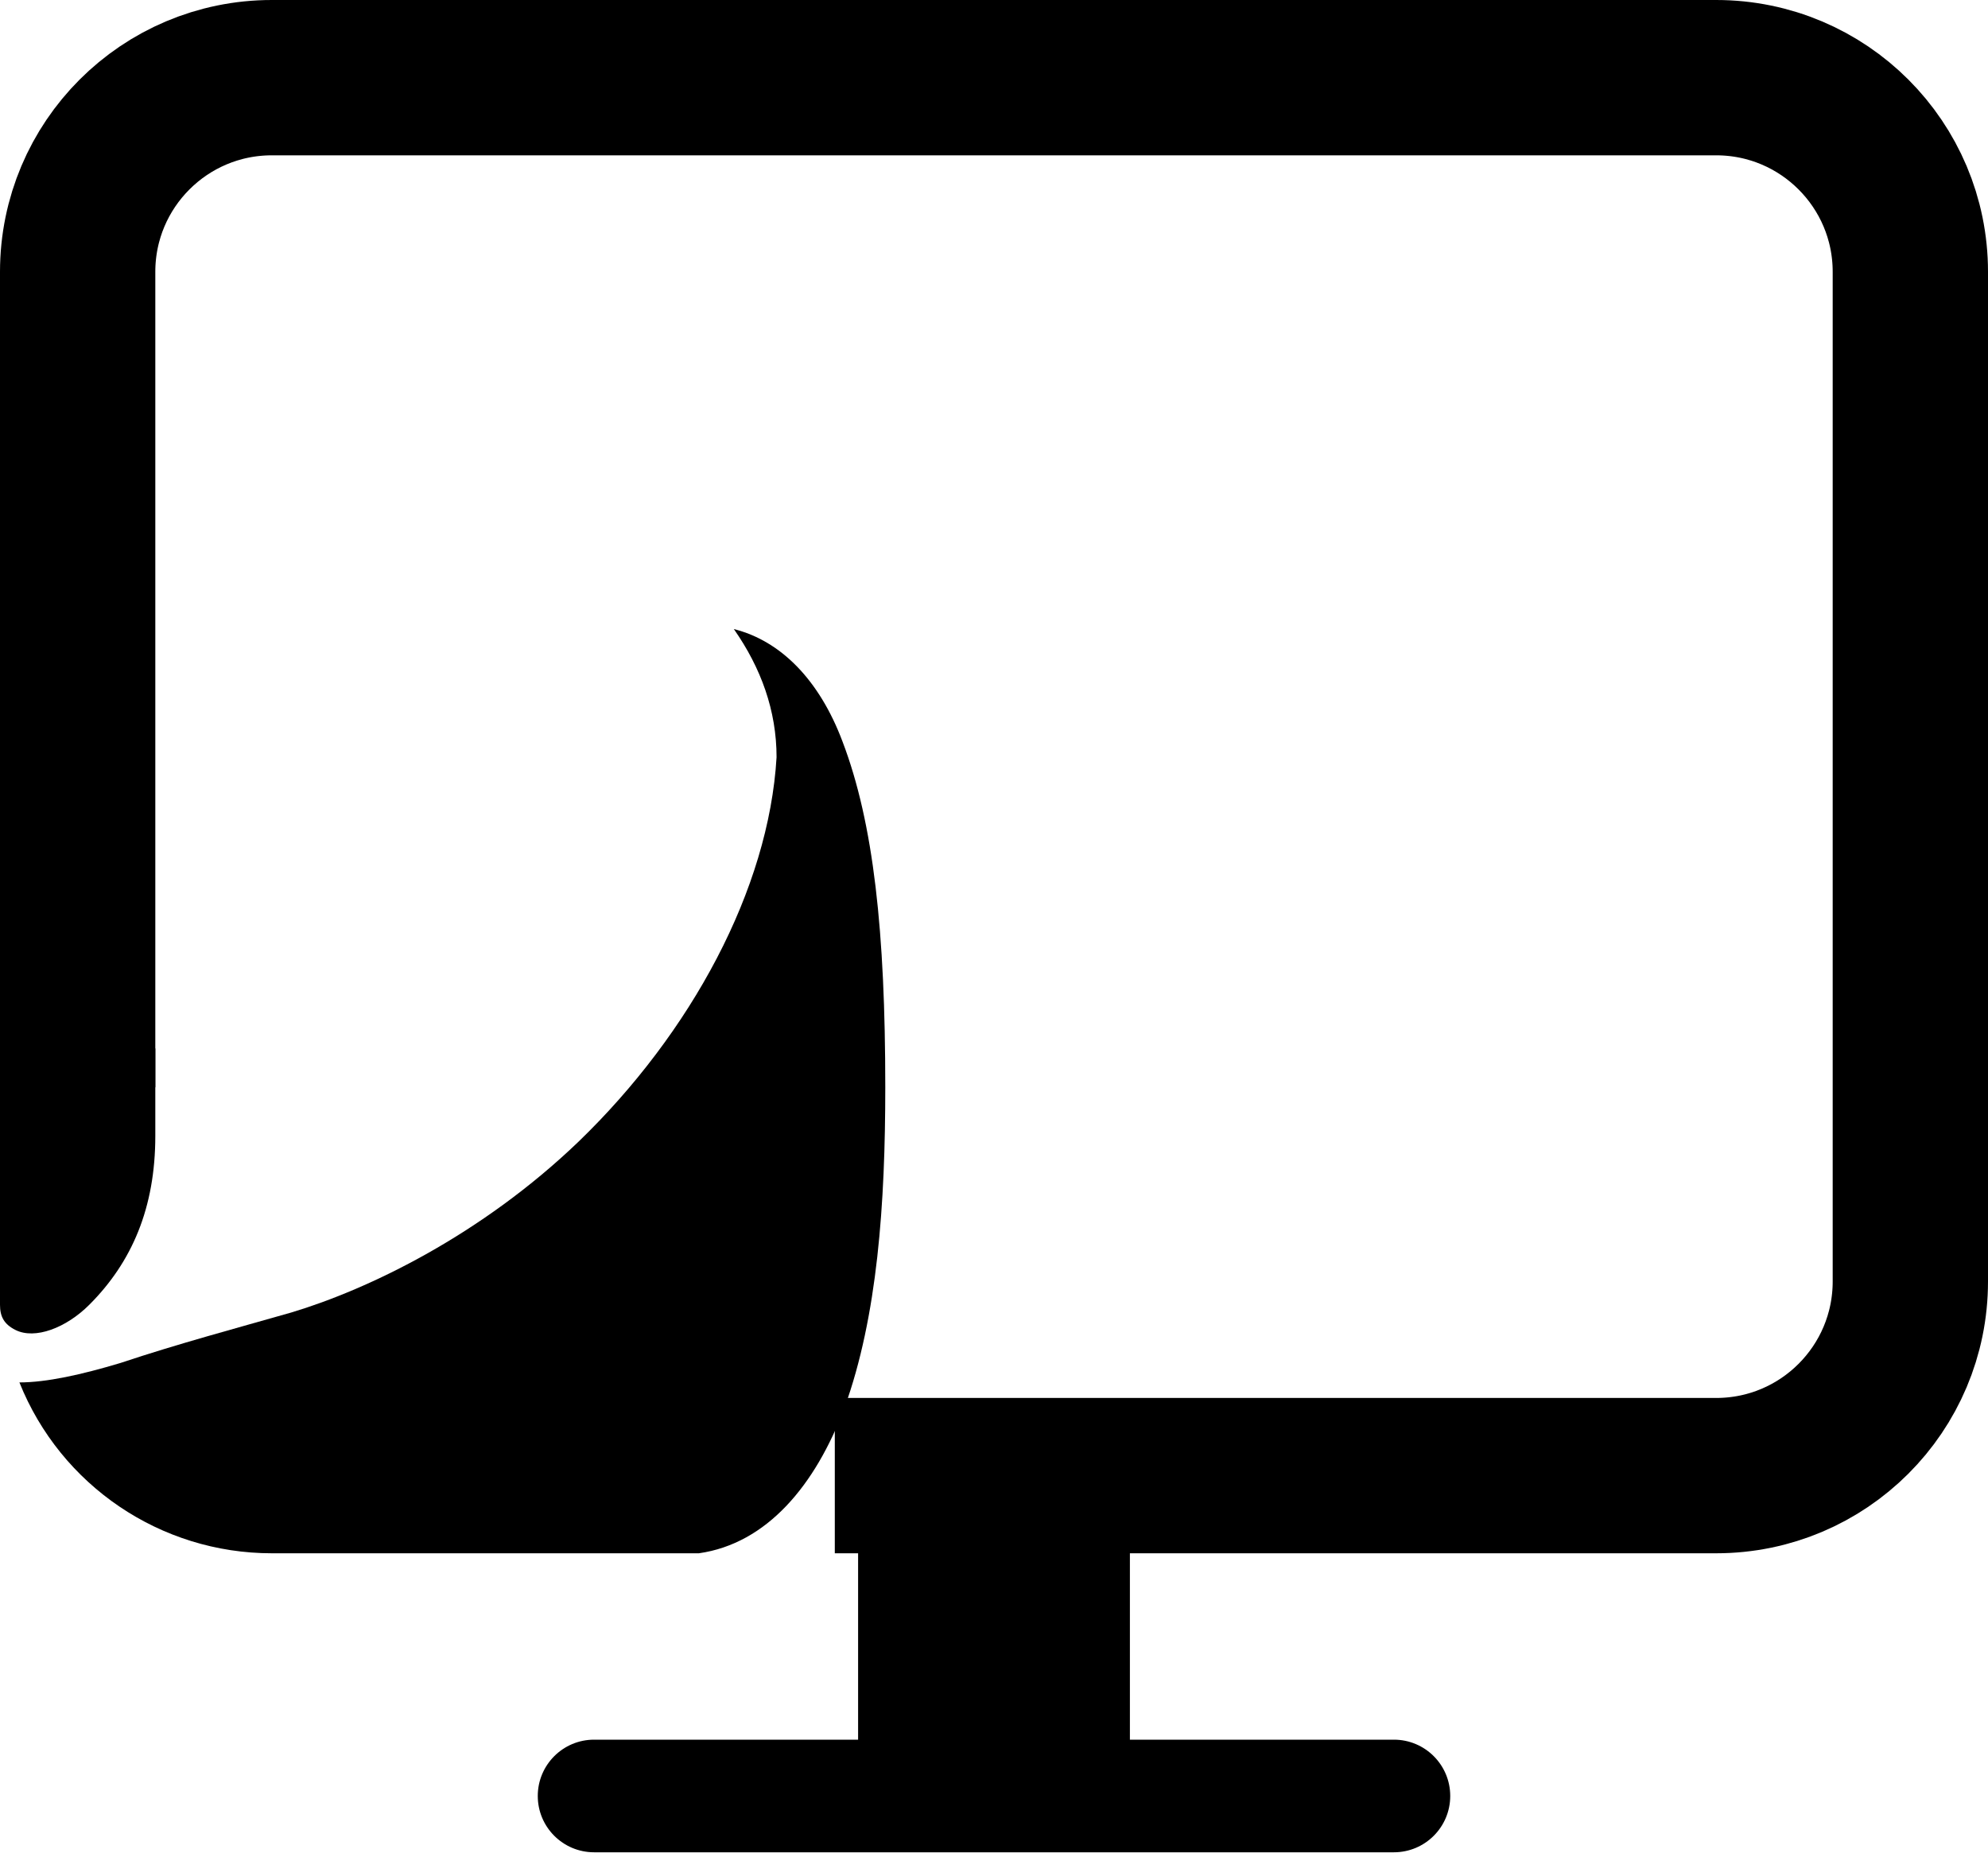
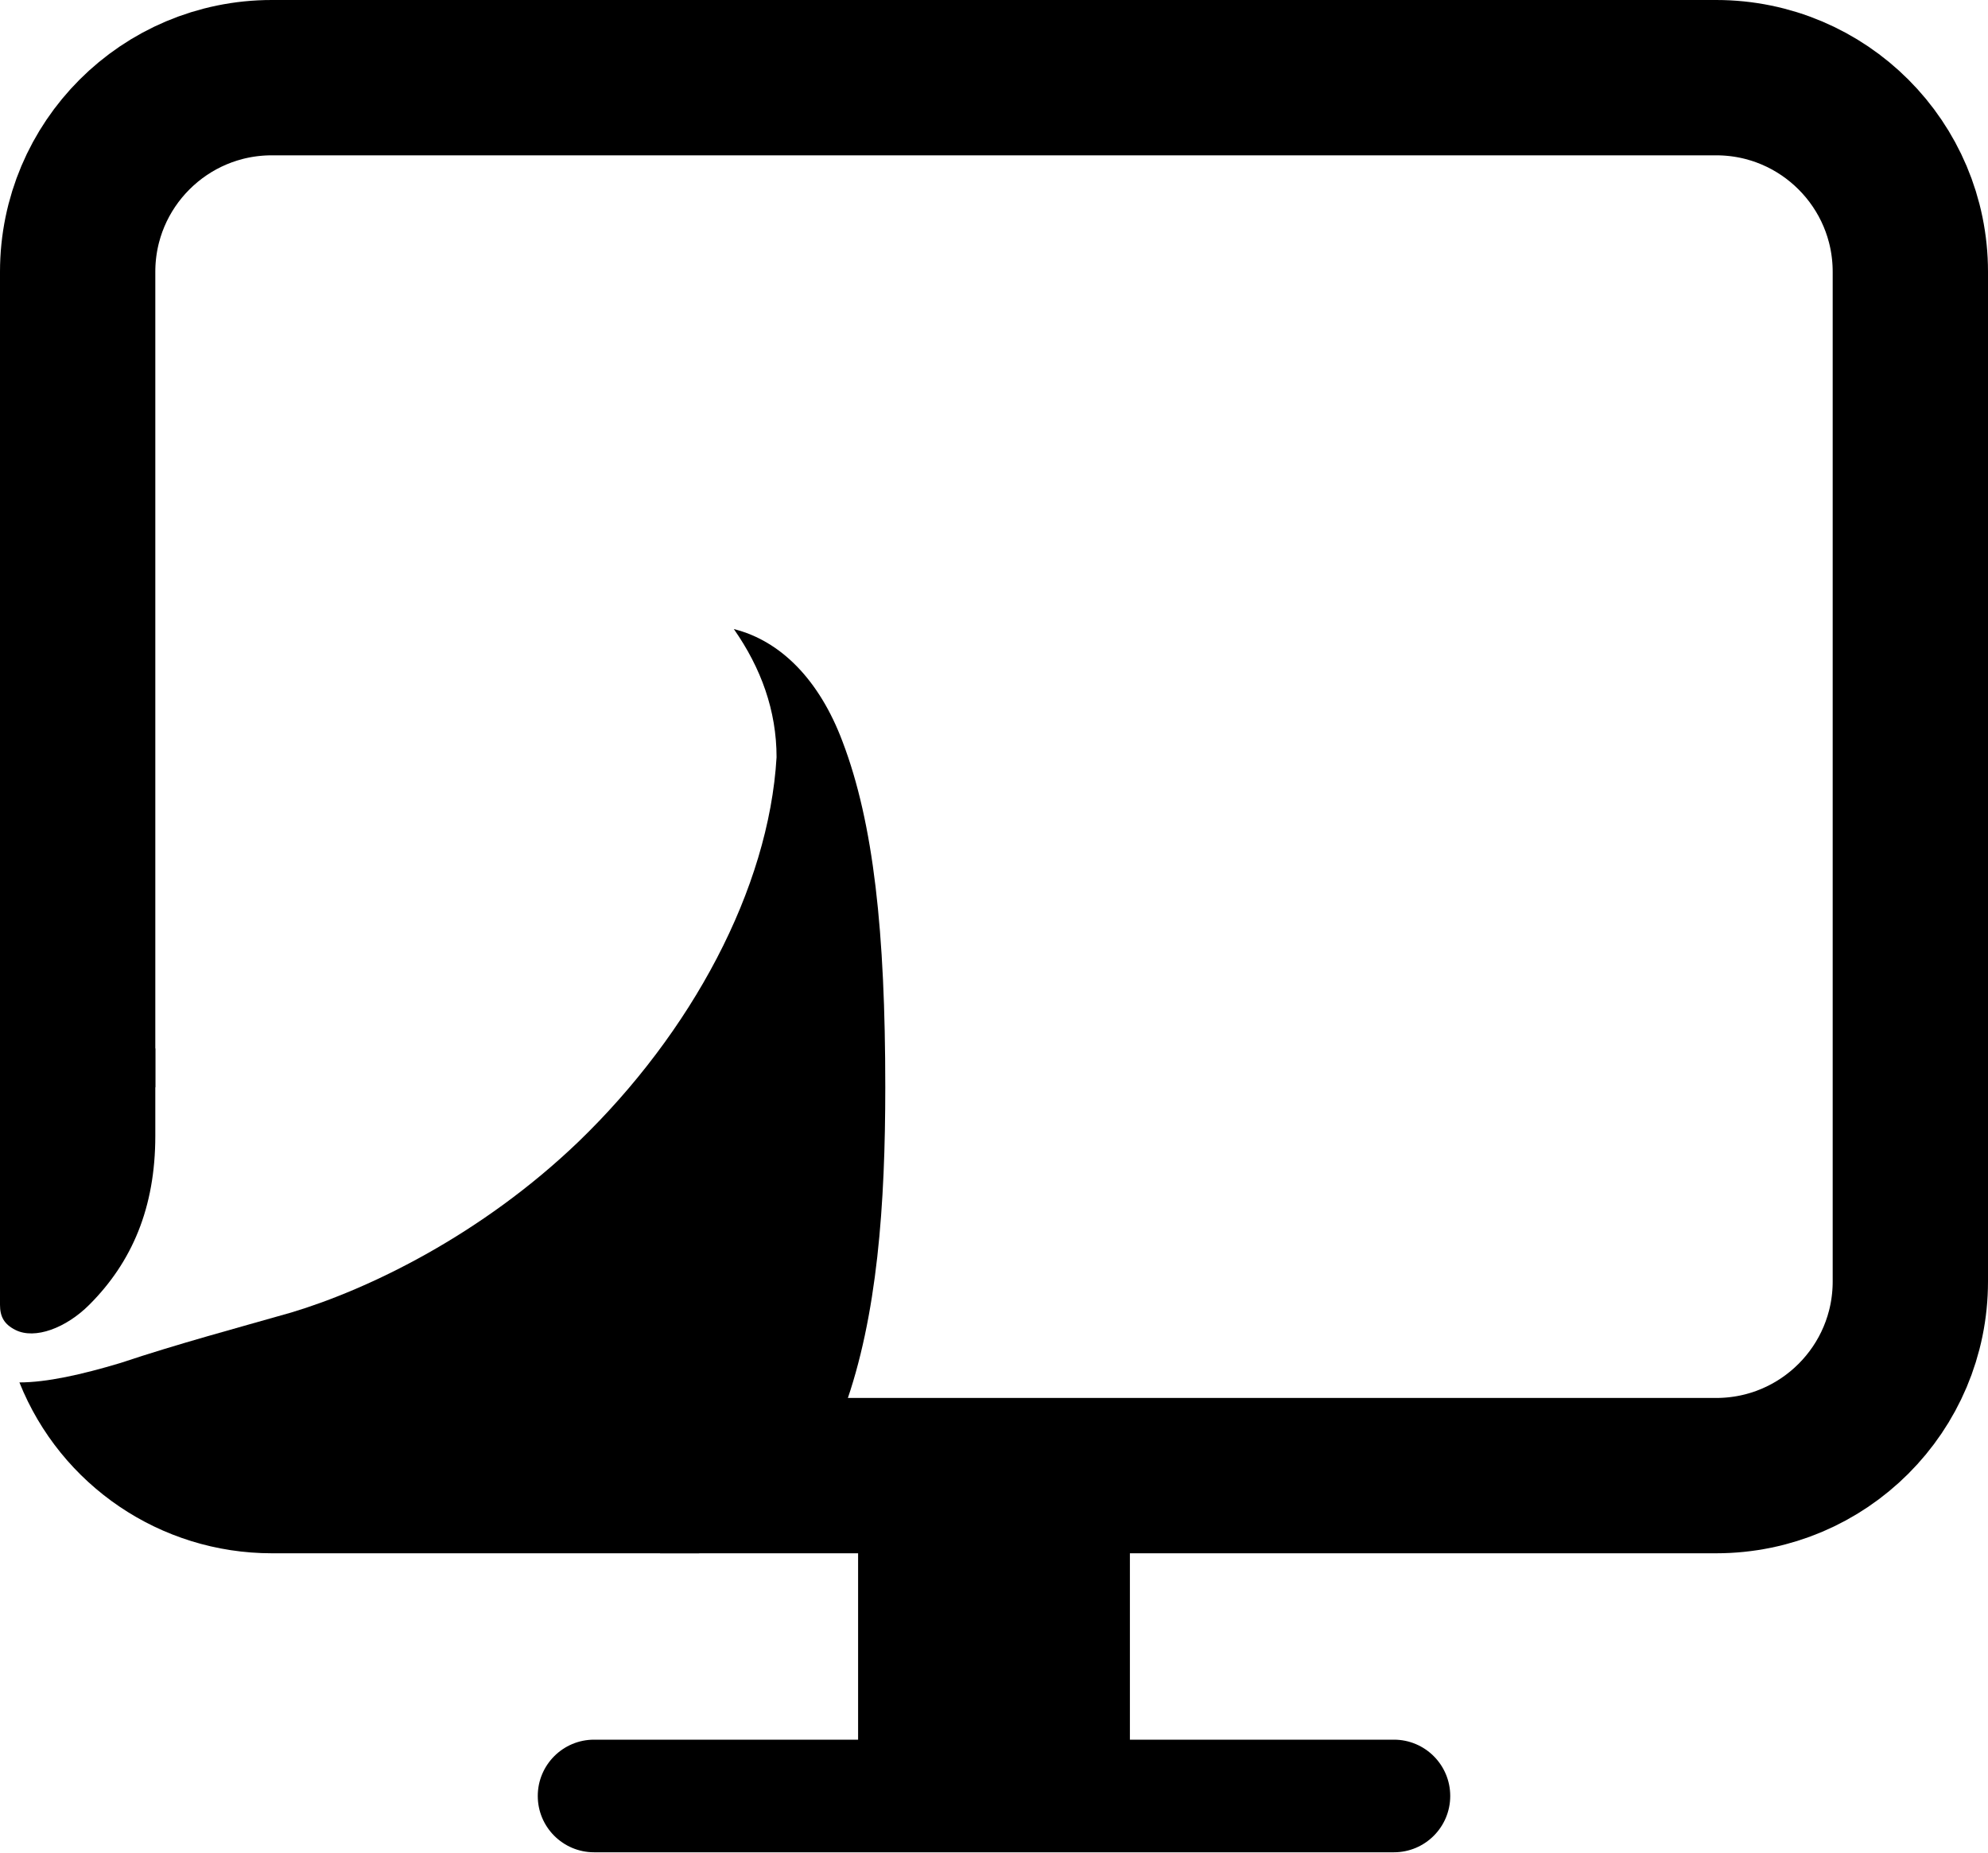
<svg xmlns="http://www.w3.org/2000/svg" viewBox="0 0 1024 954">
  <style>:root { color: #000000; } @media (prefers-color-scheme: dark) { :root { color: #FFFFFF; } }</style>
-   <path d="M 40 560 L 40 140 A 100 100 0 0 1 140 40 L 884 40 A 100 100 0 0 1 984 140 L 984 660 A 100 100 0 0 1 884 760 L 430 760" fill="none" stroke="currentColor" stroke-width="80" stroke-linecap="butt" />
+   <path d="M 40 560 L 40 140 A 100 100 0 0 1 140 40 L 884 40 A 100 100 0 0 1 984 140 L 984 660 A 100 100 0 0 1 884 760 L 340 760" fill="none" stroke="currentColor" stroke-width="80" stroke-linecap="butt" />
  <path fill="currentColor" d="M 0 540 L 80 540 L 80 585 C 80 622 68 650 46 672 C 34 684 18 690 8 685 C 2 682 0 678 0 672 Z" />
  <path fill="currentColor" d="M 10 712 A 140 140 0 0 0 140 800 L 360 800 C 395 795 420 765 435 725 C 452 678 456 620 456 560 C 456 480 450 424 434 382 C 422 350 402 330 378 324 C 392 344 400 366 400 390 C 396 458 356 532 298 588 C 248 636 190 664 150 676 C 122 684 92 692 62 702 C 42 708 24 712 10 712 Z" />
  <rect x="442" y="796" width="140" height="104" fill="currentColor" />
  <rect x="277" y="896" width="470" height="58" rx="29" fill="currentColor" />
</svg>
